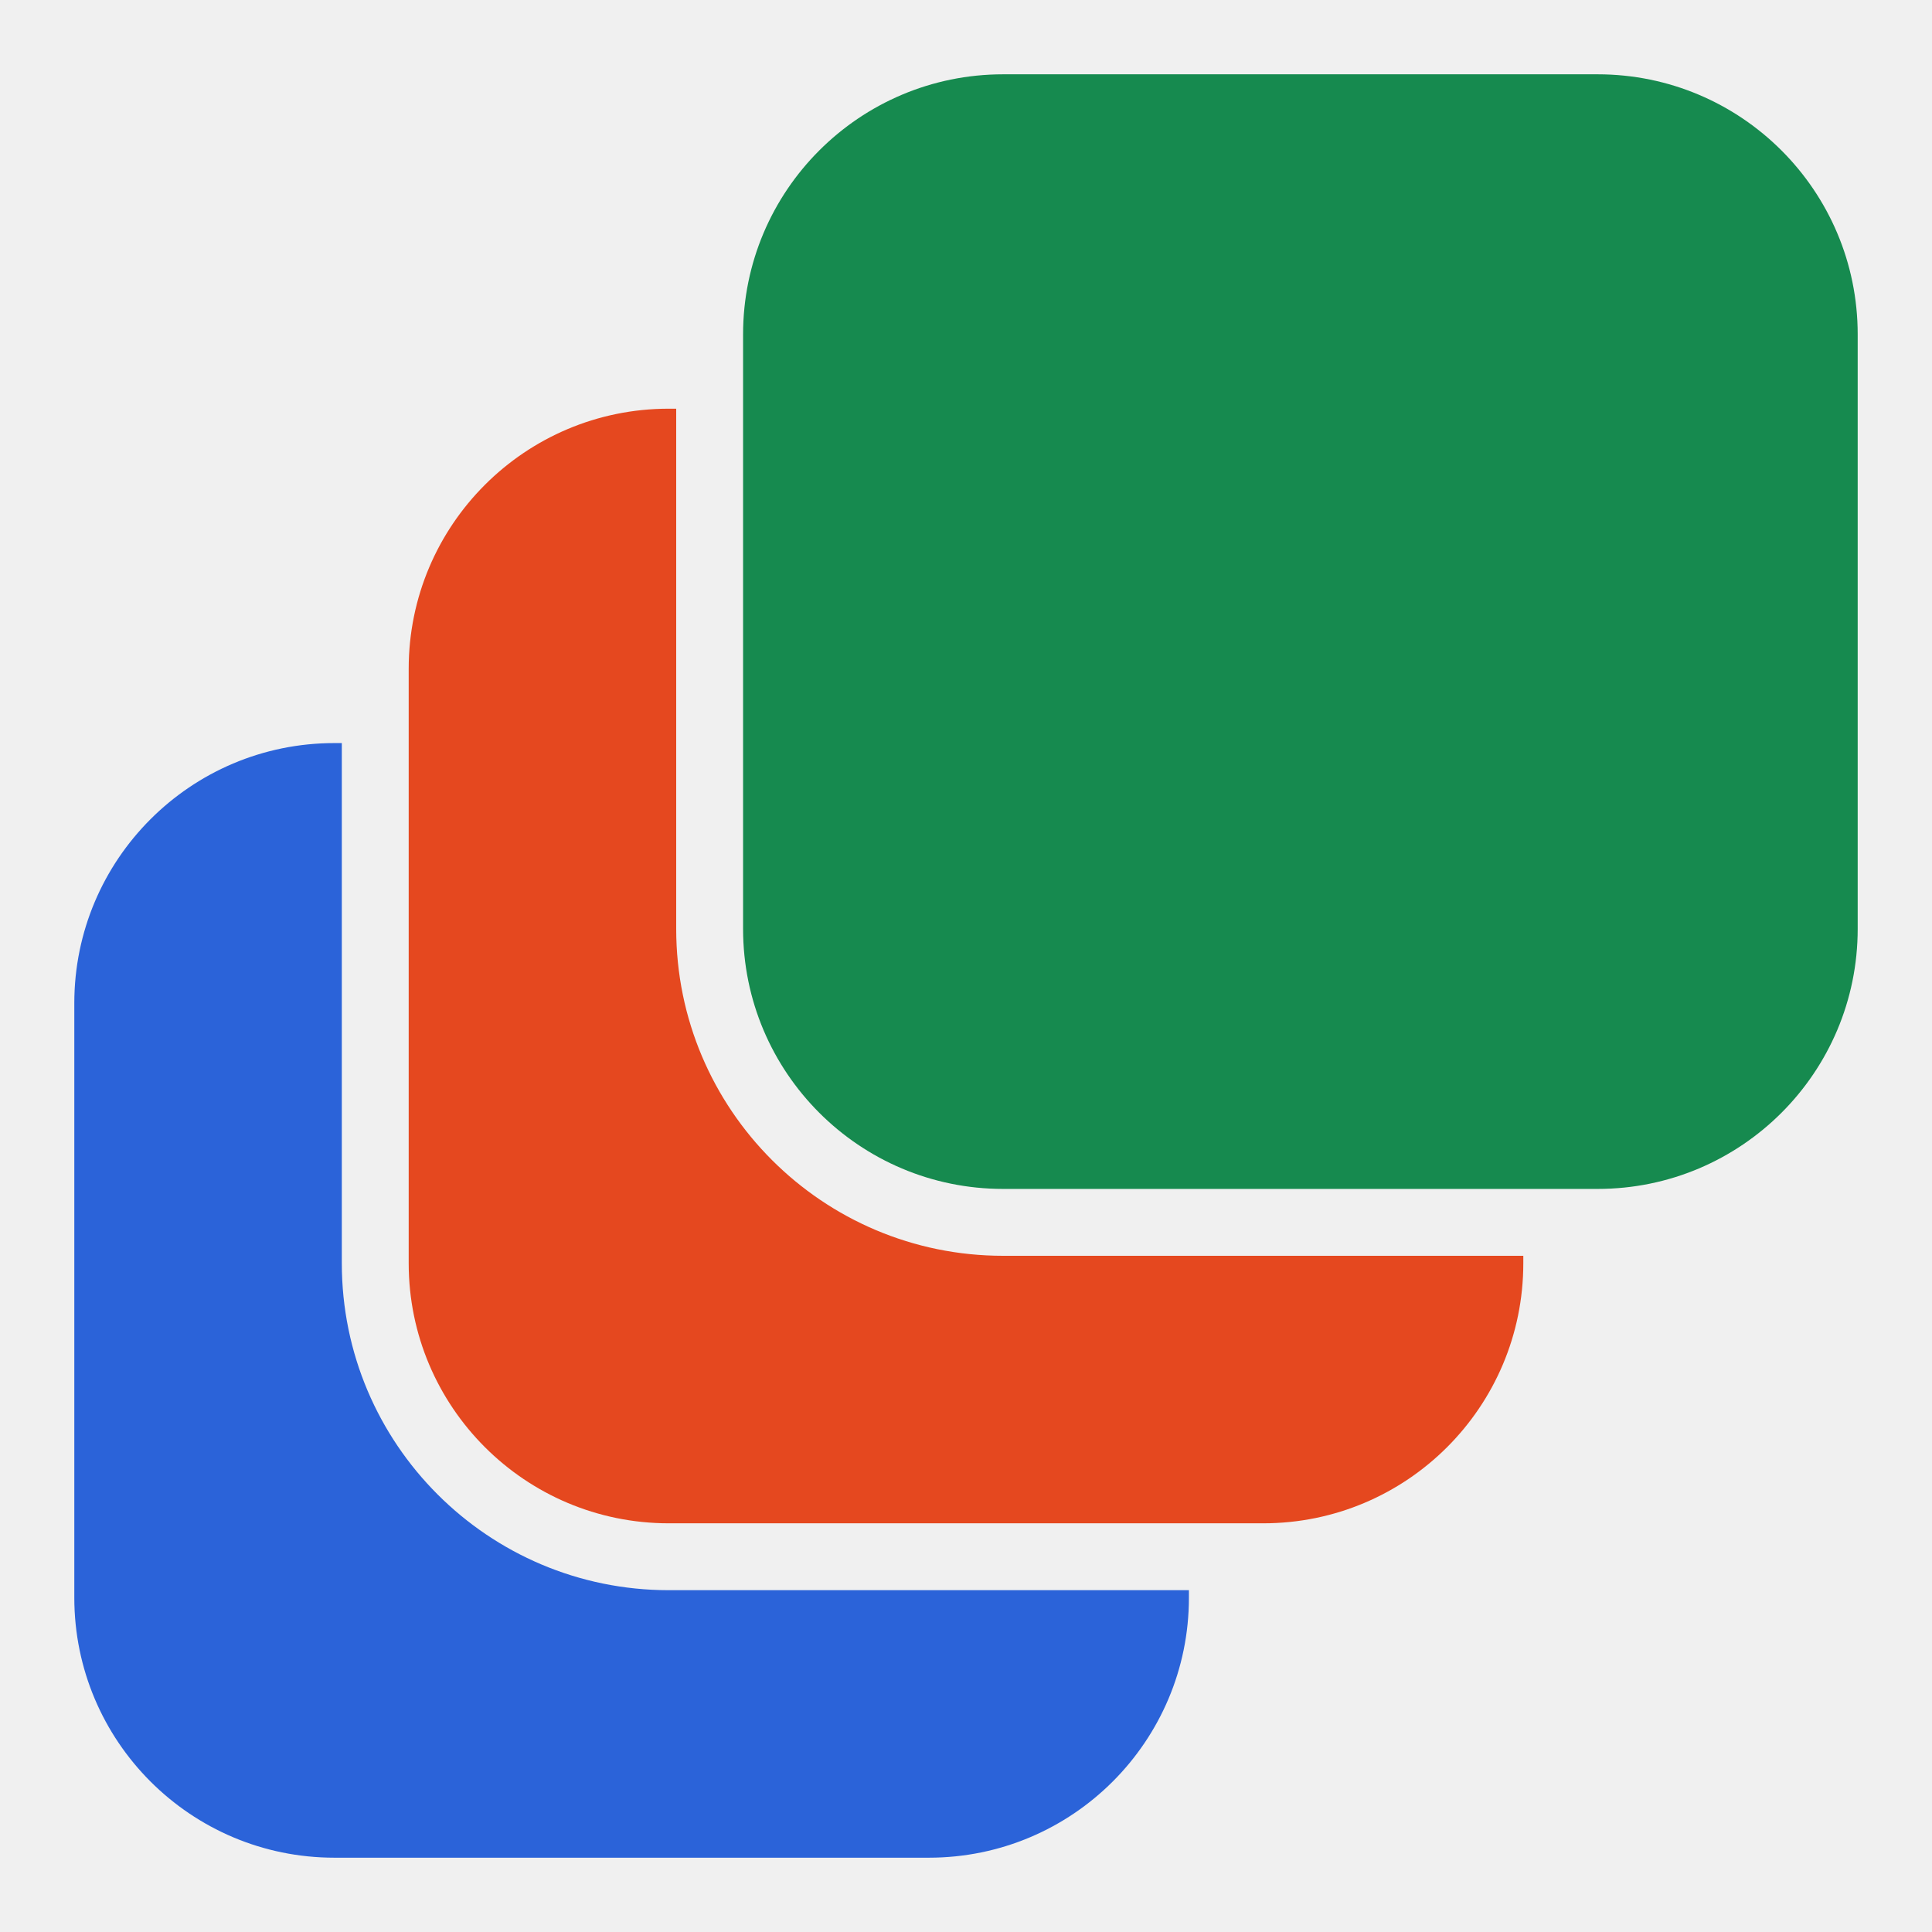
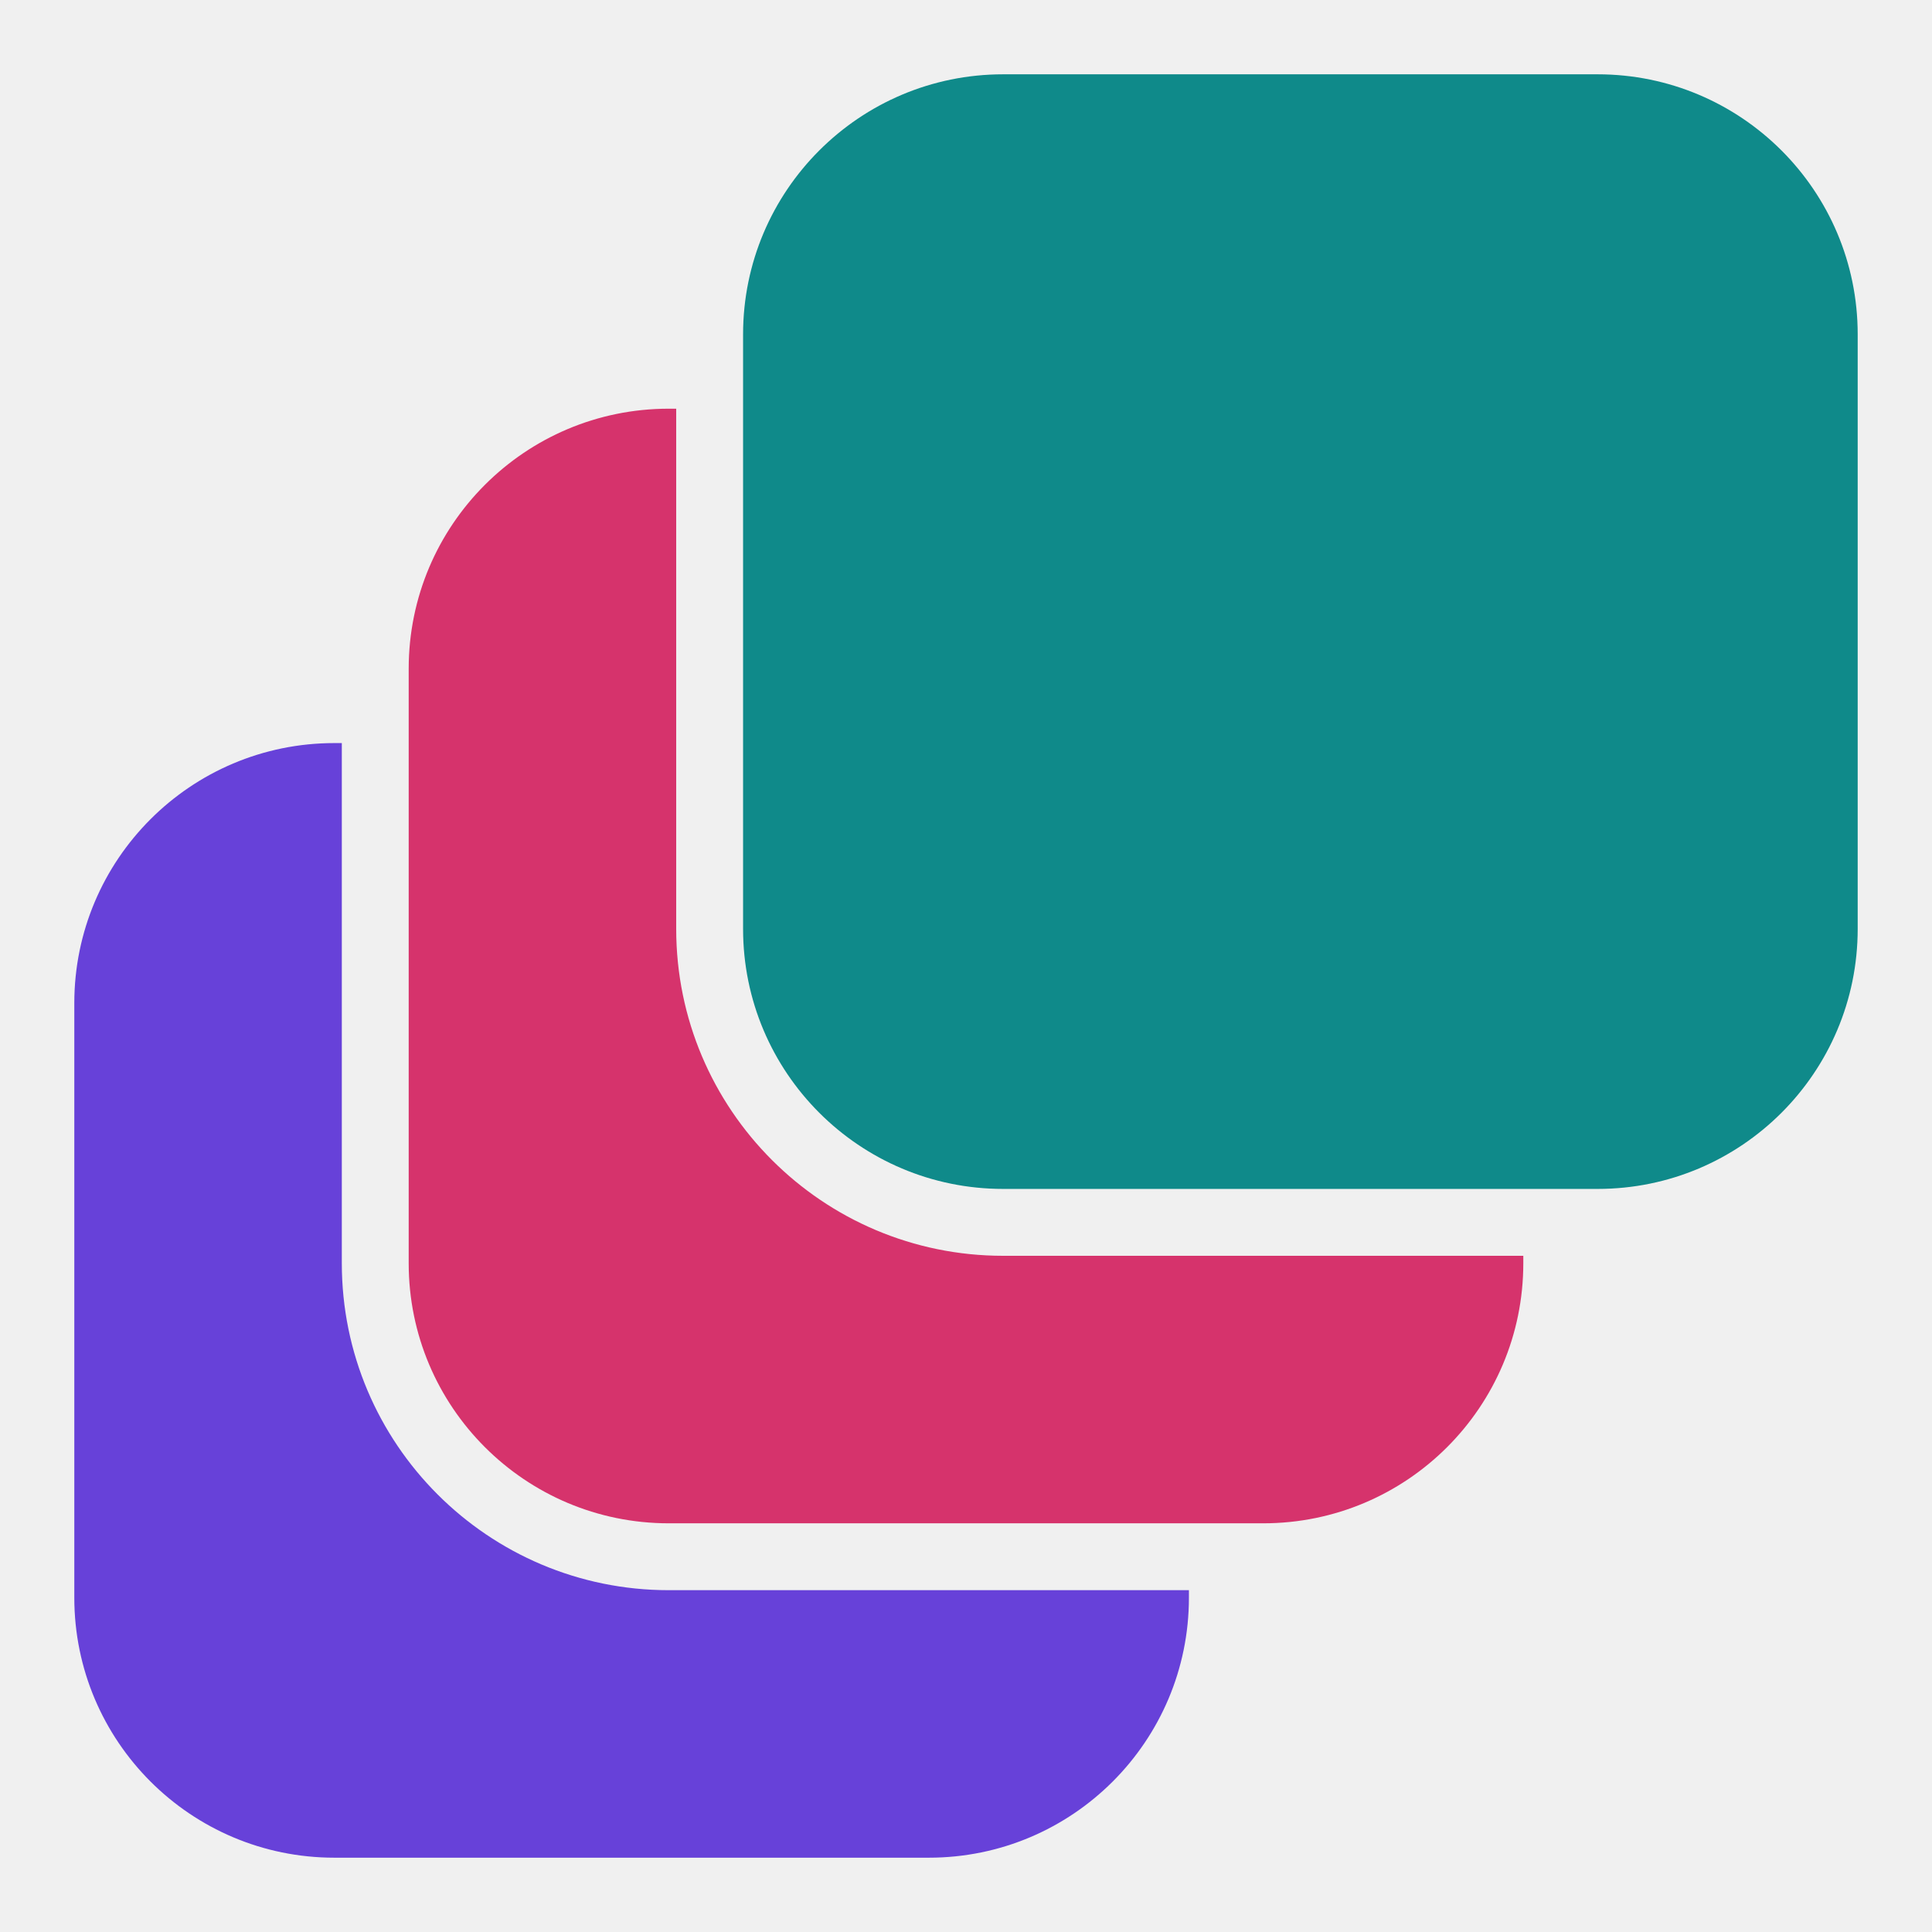
<svg xmlns="http://www.w3.org/2000/svg" viewBox="0 0 26 26">
  <defs>
    <mask id="m0" maskUnits="userSpaceOnUse" x="0" y="0" width="26" height="26">
      <rect width="26" height="26" fill="#fff" />
      <rect x="4.6" y="4.6" width="16.8" height="16.8" rx="4.4" fill="#000" />
    </mask>
    <mask id="m1" maskUnits="userSpaceOnUse" x="0" y="0" width="26" height="26">
      <rect width="26" height="26" fill="#fff" />
      <rect x="9.1" y="0.1" width="16.8" height="16.8" rx="4.4" fill="#000" />
    </mask>
  </defs>
-   <rect x="1" y="10" width="15" height="15" rx="3.5" fill="#2b63d9" mask="url(#m0)" />
-   <rect x="5.5" y="5.5" width="15" height="15" rx="3.5" fill="#e5481f" mask="url(#m1)" />
-   <rect x="10" y="1" width="15" height="15" rx="3.5" fill="#168a4f" />
+   <rect x="1" y="10" width="15" height="15" rx="3.5" fill="#6741d9" mask="url(#m0)" />
+   <rect x="5.5" y="5.5" width="15" height="15" rx="3.5" fill="#d6336c" mask="url(#m1)" />
+   <rect x="10" y="1" width="15" height="15" rx="3.5" fill="#0f8a8a" />
</svg>
